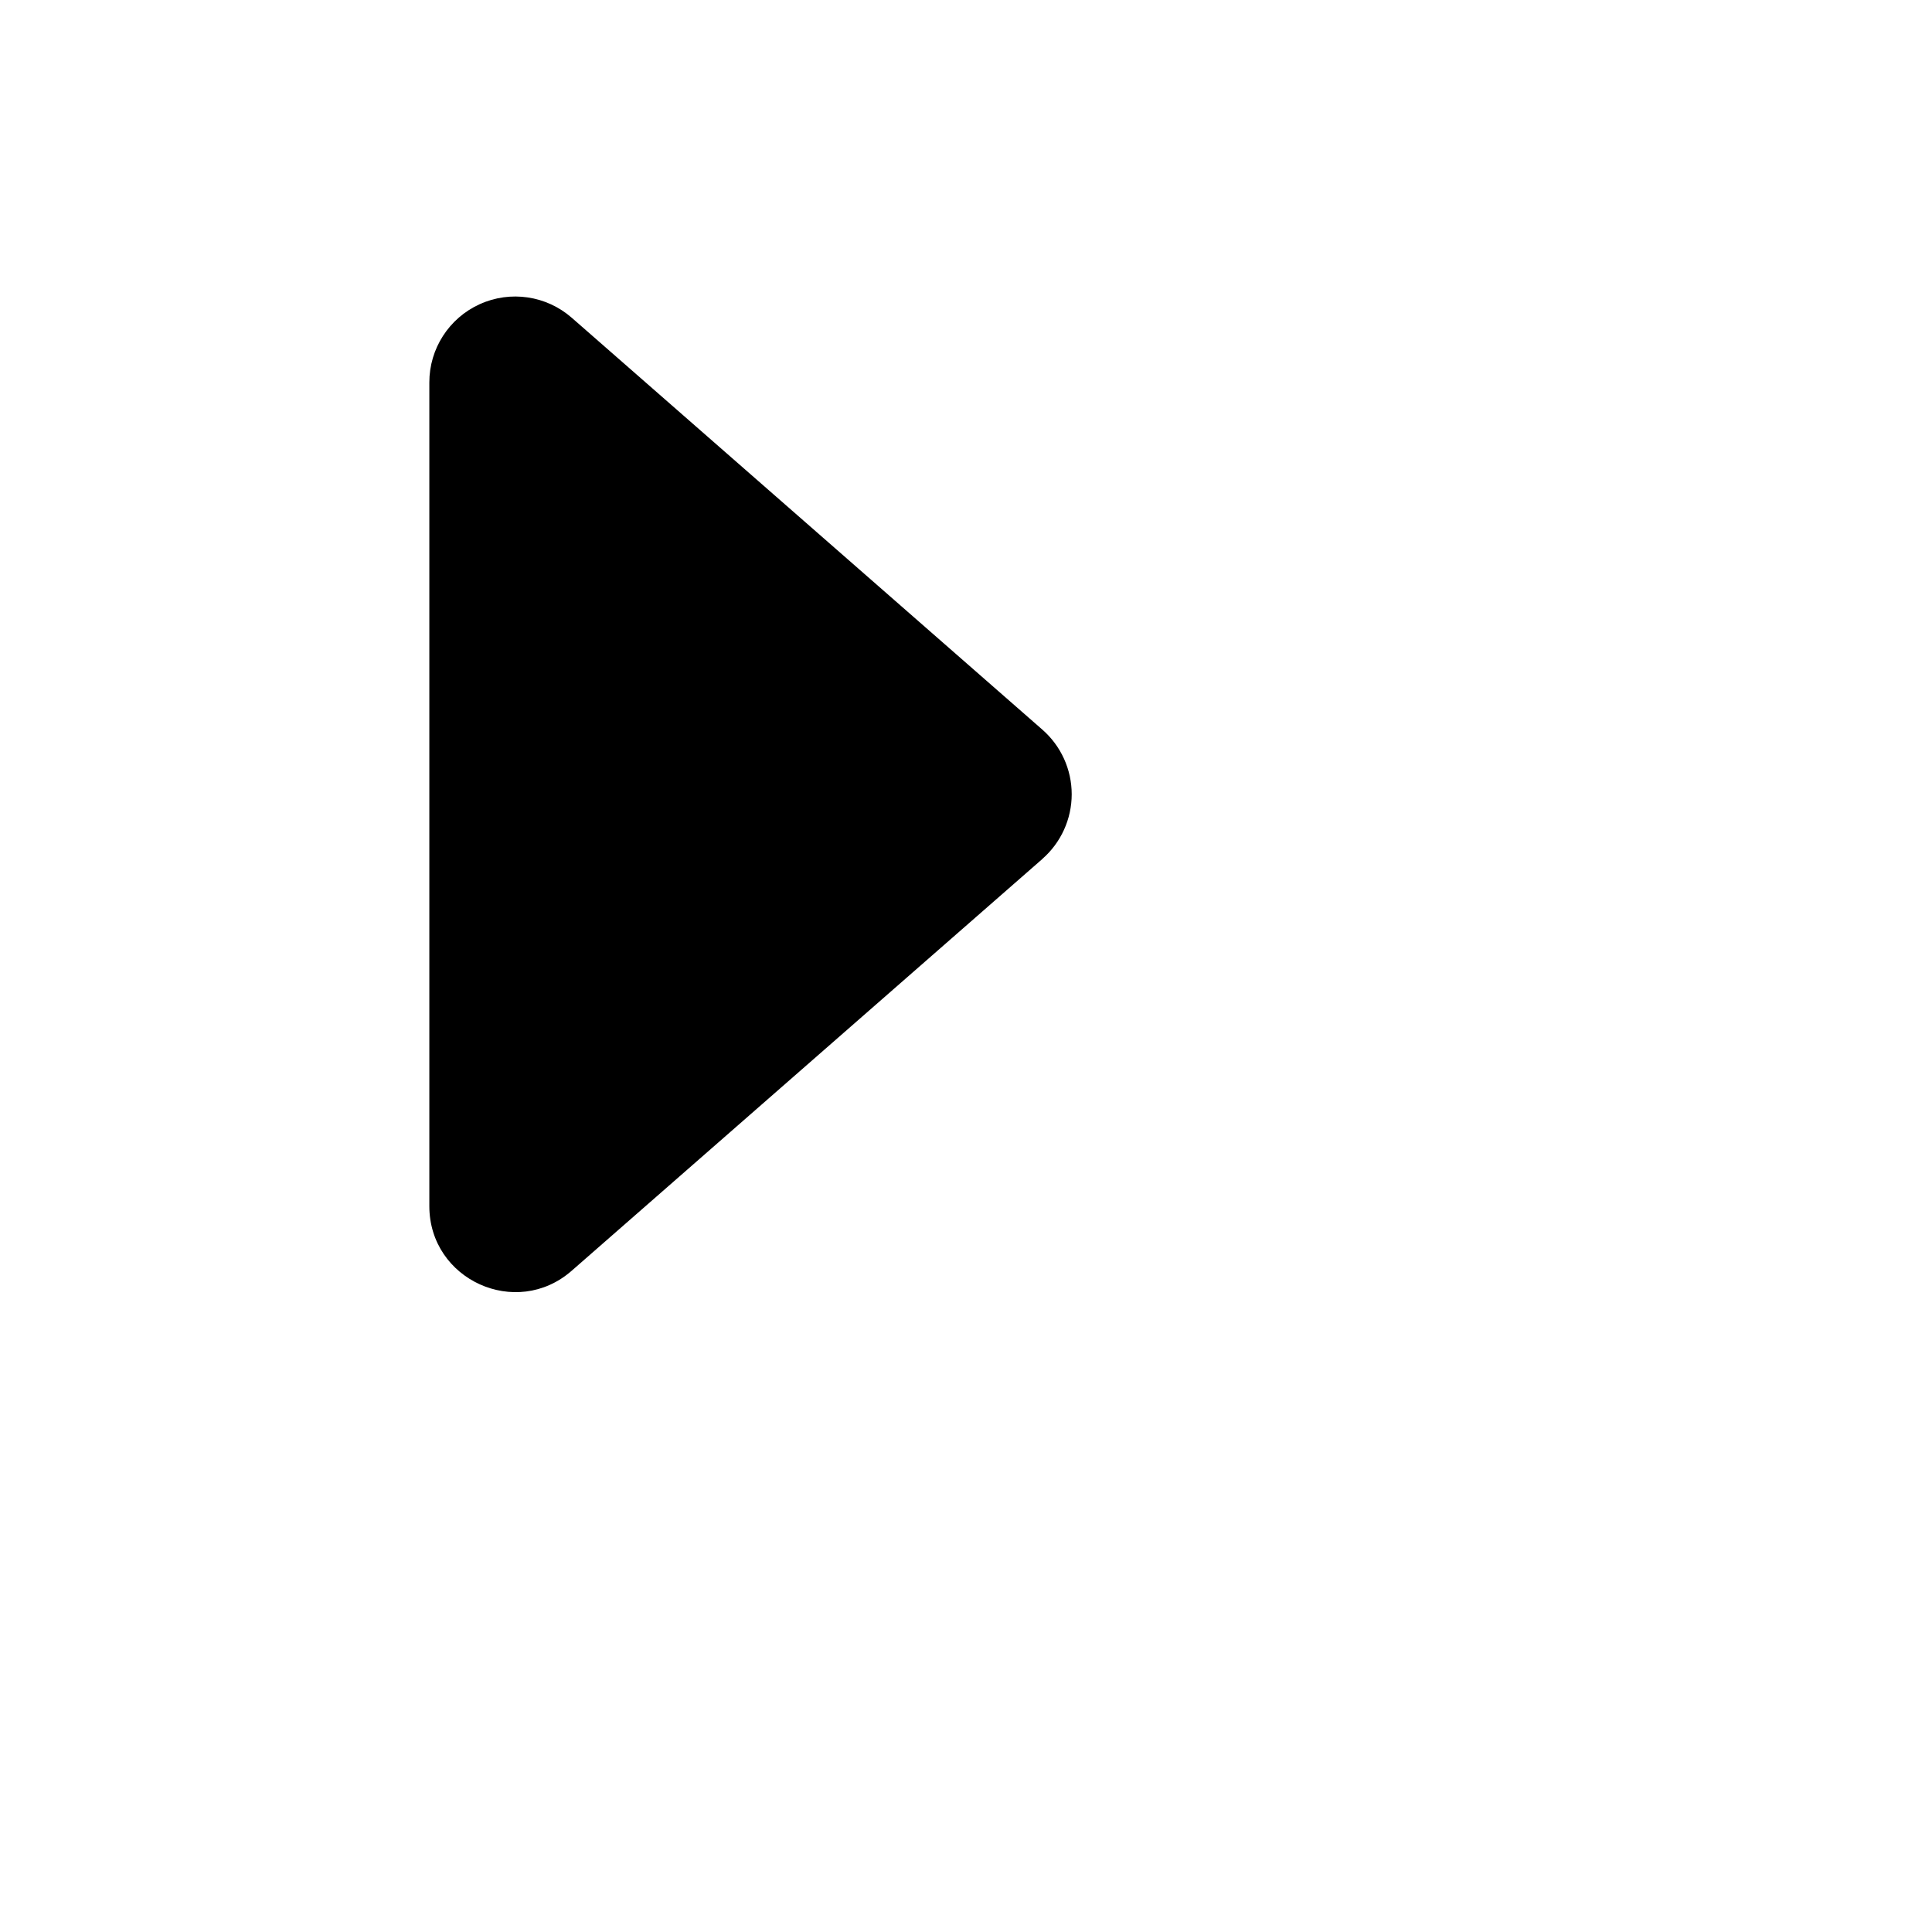
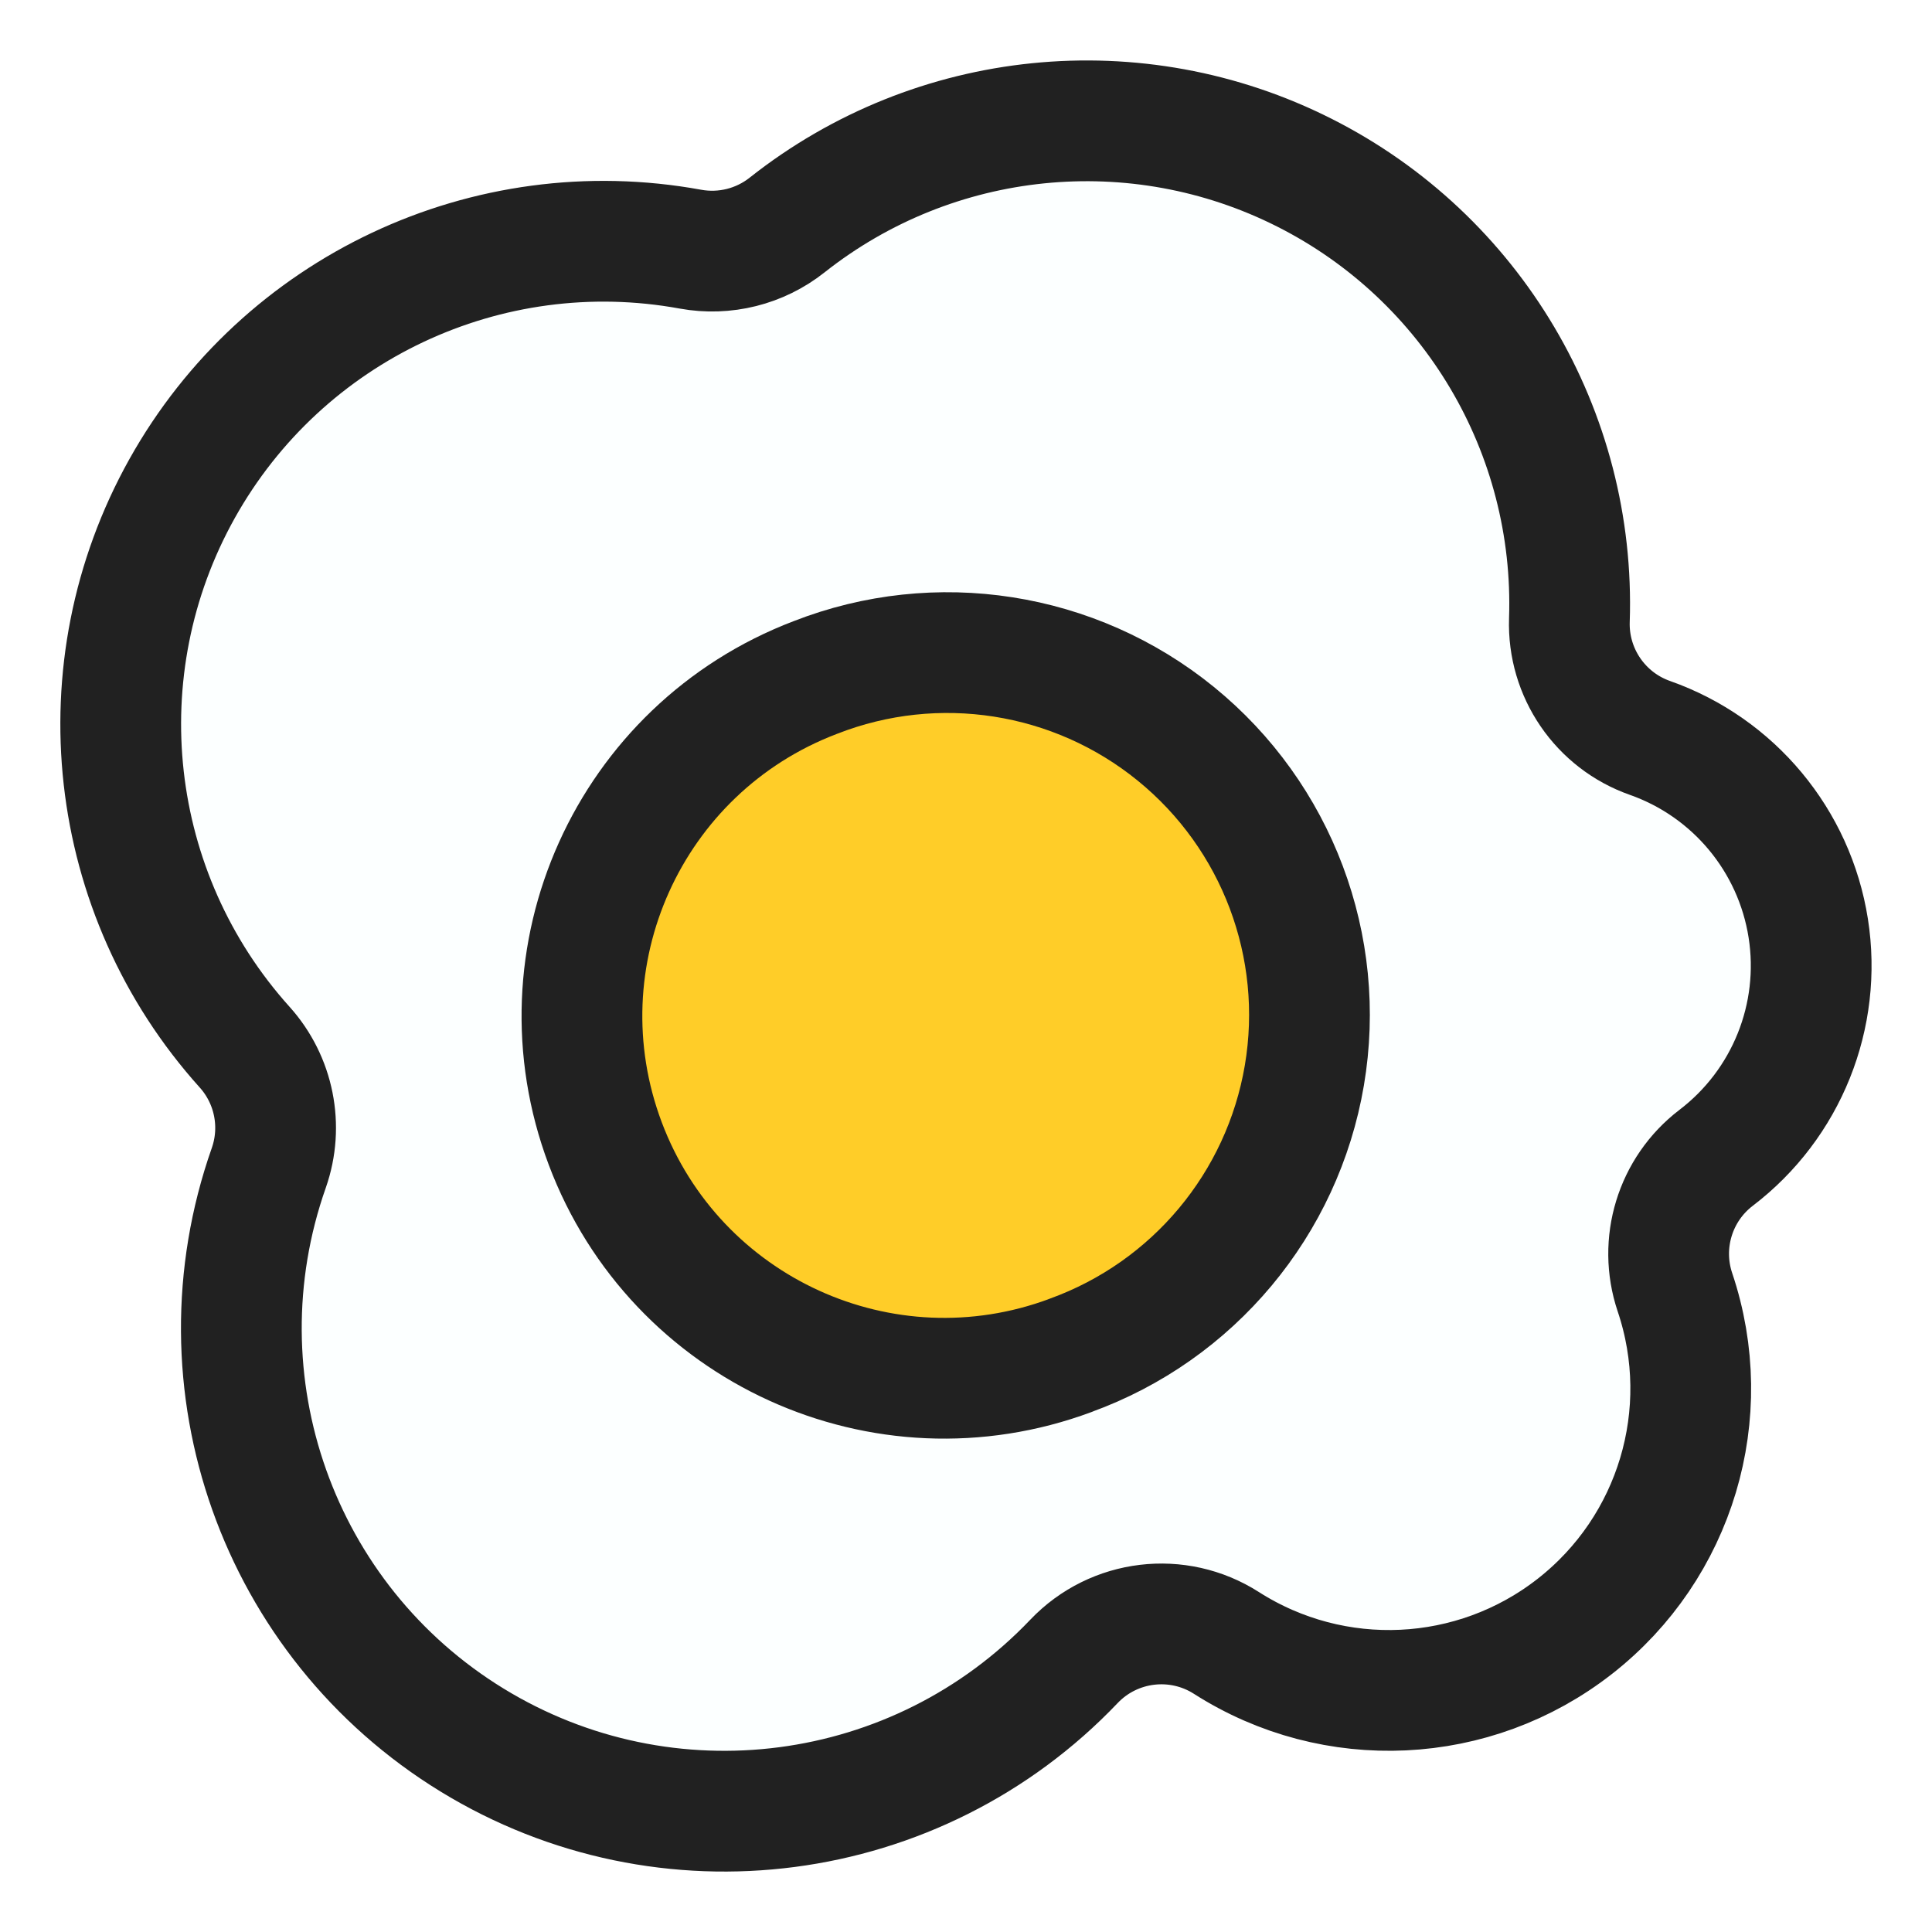
- <svg xmlns="http://www.w3.org/2000/svg" width="32" height="32" fill="currentColor" viewBox="0 0 45 40">
-   <path d="m24.28 17.506-10.964 9.592C12.024 28.23 10 27.31 10 25.592V6.408a2 2 0 0 1 3.318-1.506l10.96 9.592a2 2 0 0 1 0 3.012z" />
+ <svg xmlns="http://www.w3.org/2000/svg" width="32" height="32" viewBox="0 0 32 32">
+   <path fill="#FCFFFF" stroke="#212121" stroke-linecap="round" stroke-linejoin="round" stroke-width="2" d="M25.994 10.27a2 2 0 0 0 1.336 1.953 4.001 4.001 0 0 1 1.093 6.955 2 2 0 0 0-.681 2.225 4.999 4.999 0 0 1-7.429 5.809 2 2 0 0 0-2.523.304 7.999 7.999 0 0 1-13.338-8.172 2 2 0 0 0-.4-2 7.998 7.998 0 0 1 7.385-13.217 2 2 0 0 0 1.6-.4 7.999 7.999 0 0 1 12.957 6.544v-.002z" />
+   <path fill="#ffcd28" stroke="#212121" stroke-dasharray="0,0,6,0,0,0" stroke-linecap="round" stroke-linejoin="round" stroke-miterlimit="10" stroke-width="2" d="M17.729 22.45a5.999 5.999 0 1 0-4.226-11.228 5.999 5.999 0 0 0 4.226 11.229s0 0 0 0z" />
</svg>
